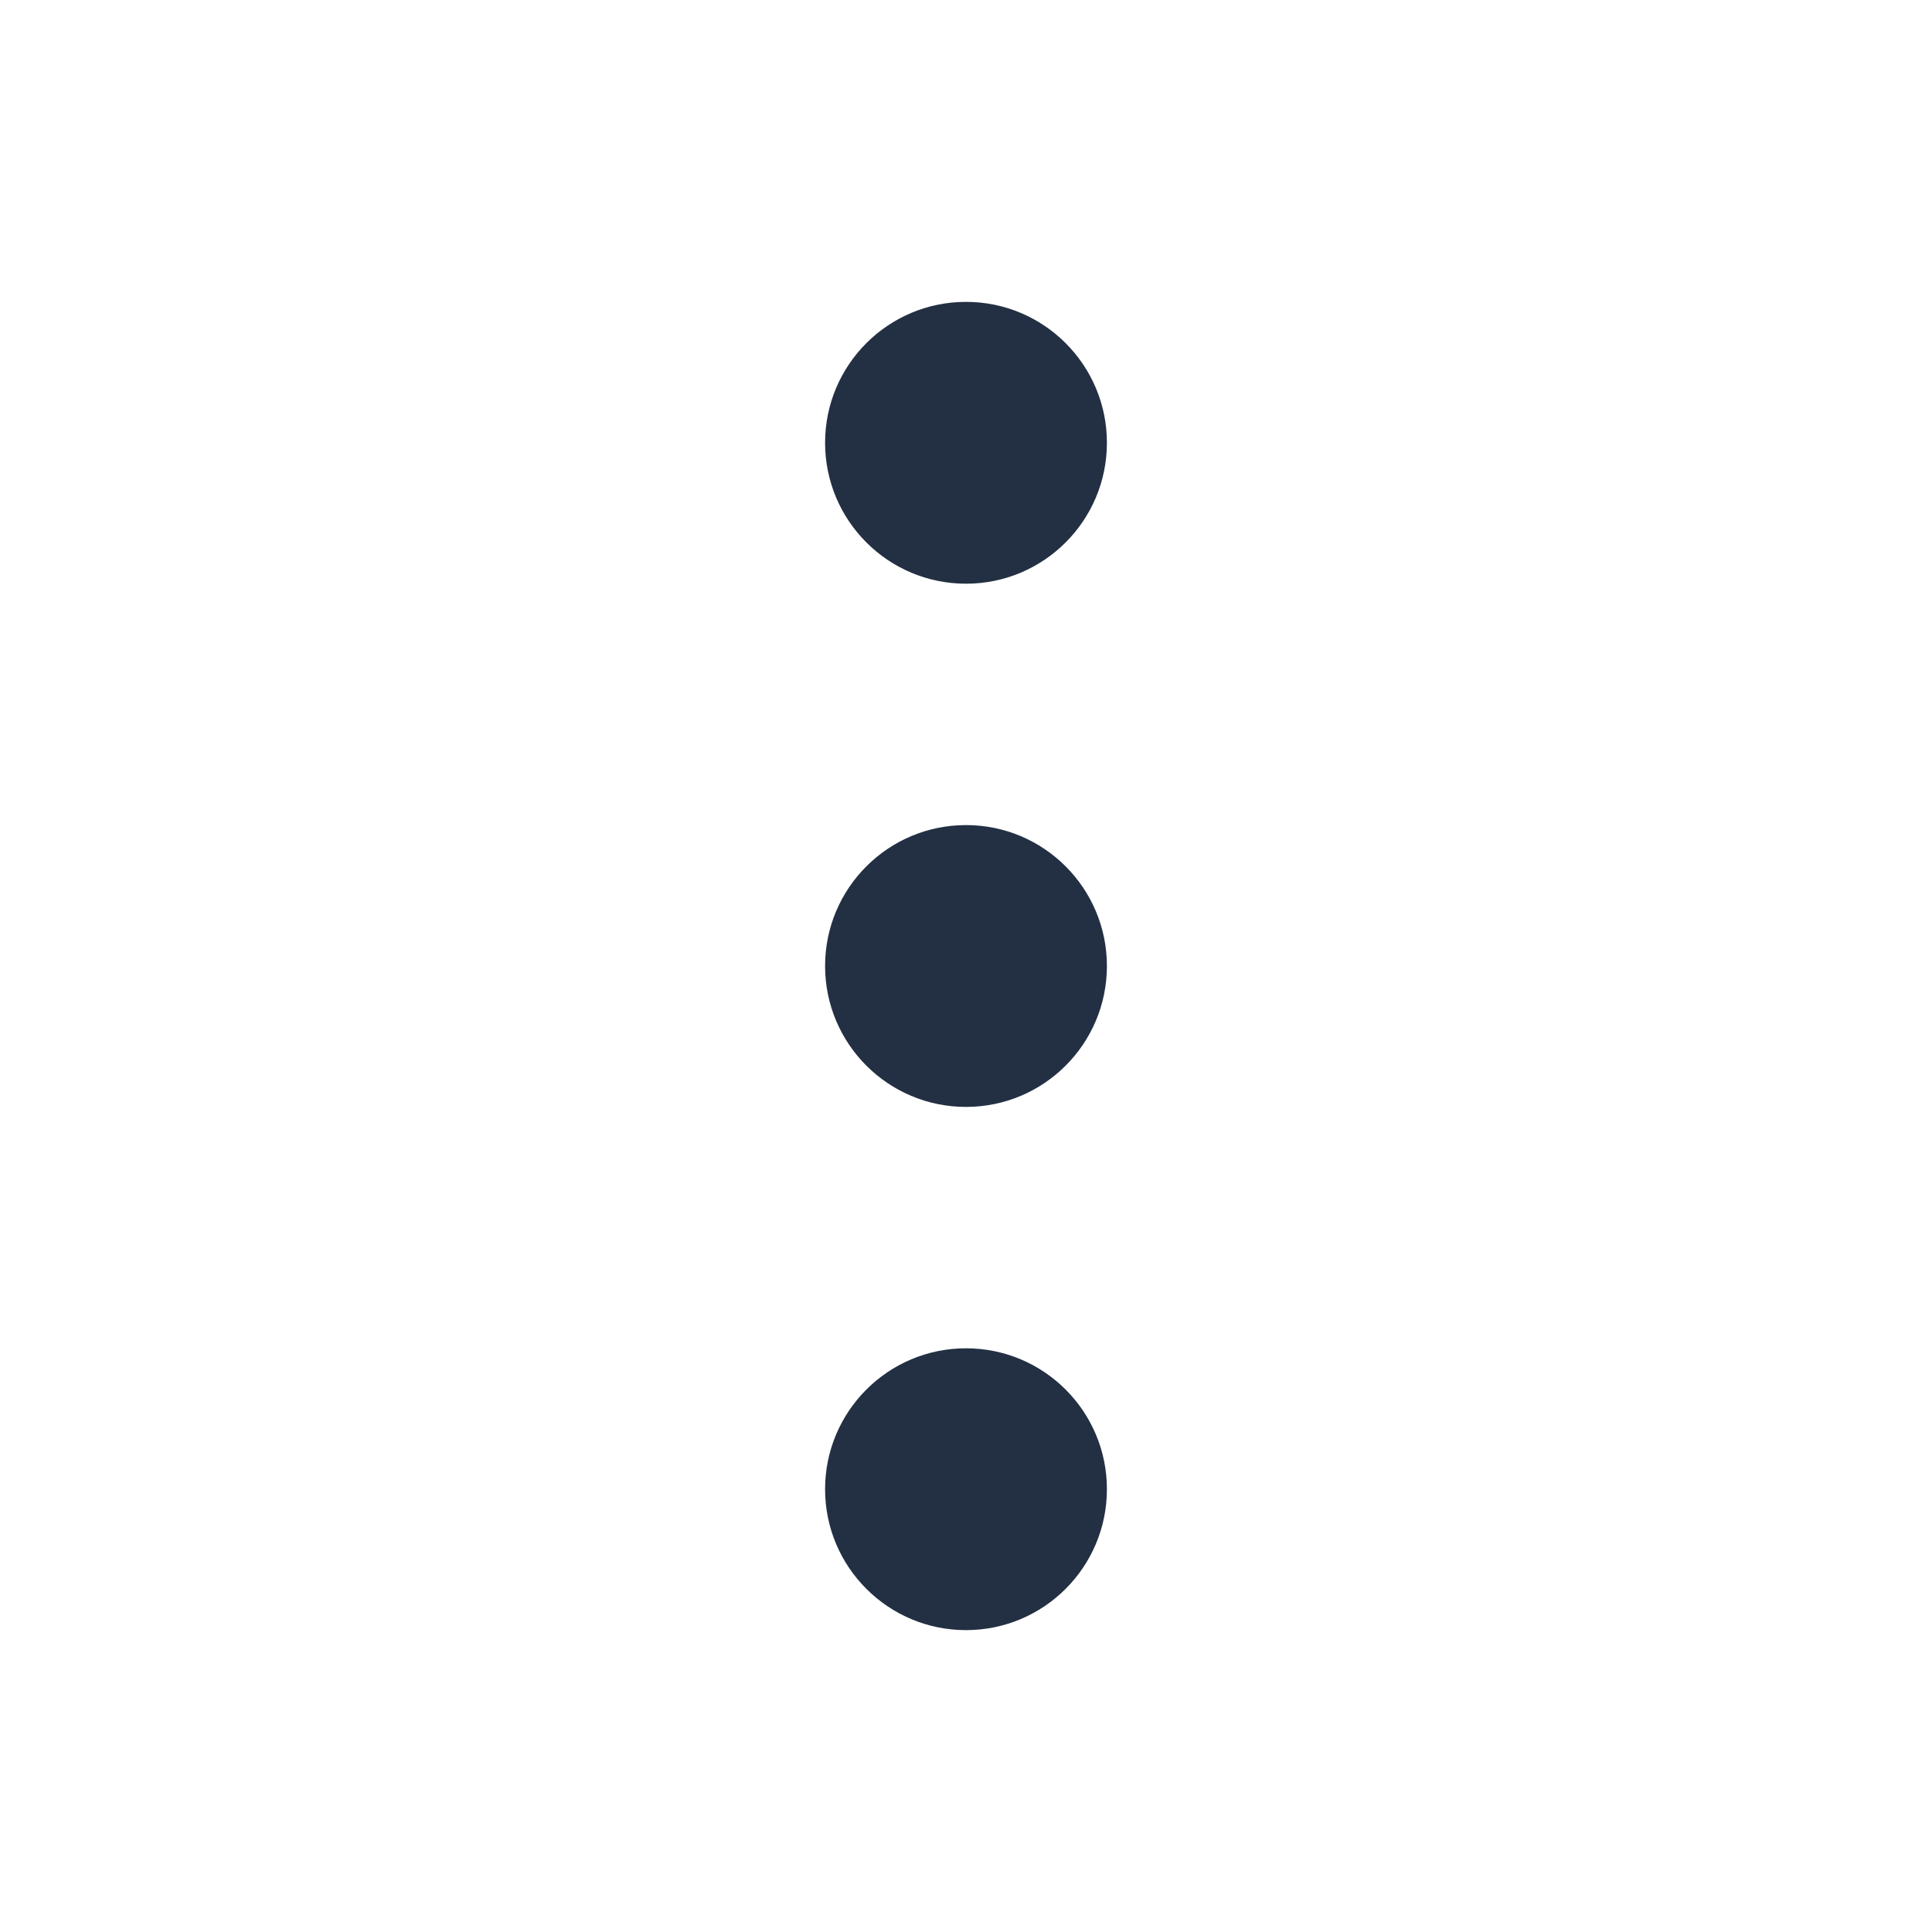
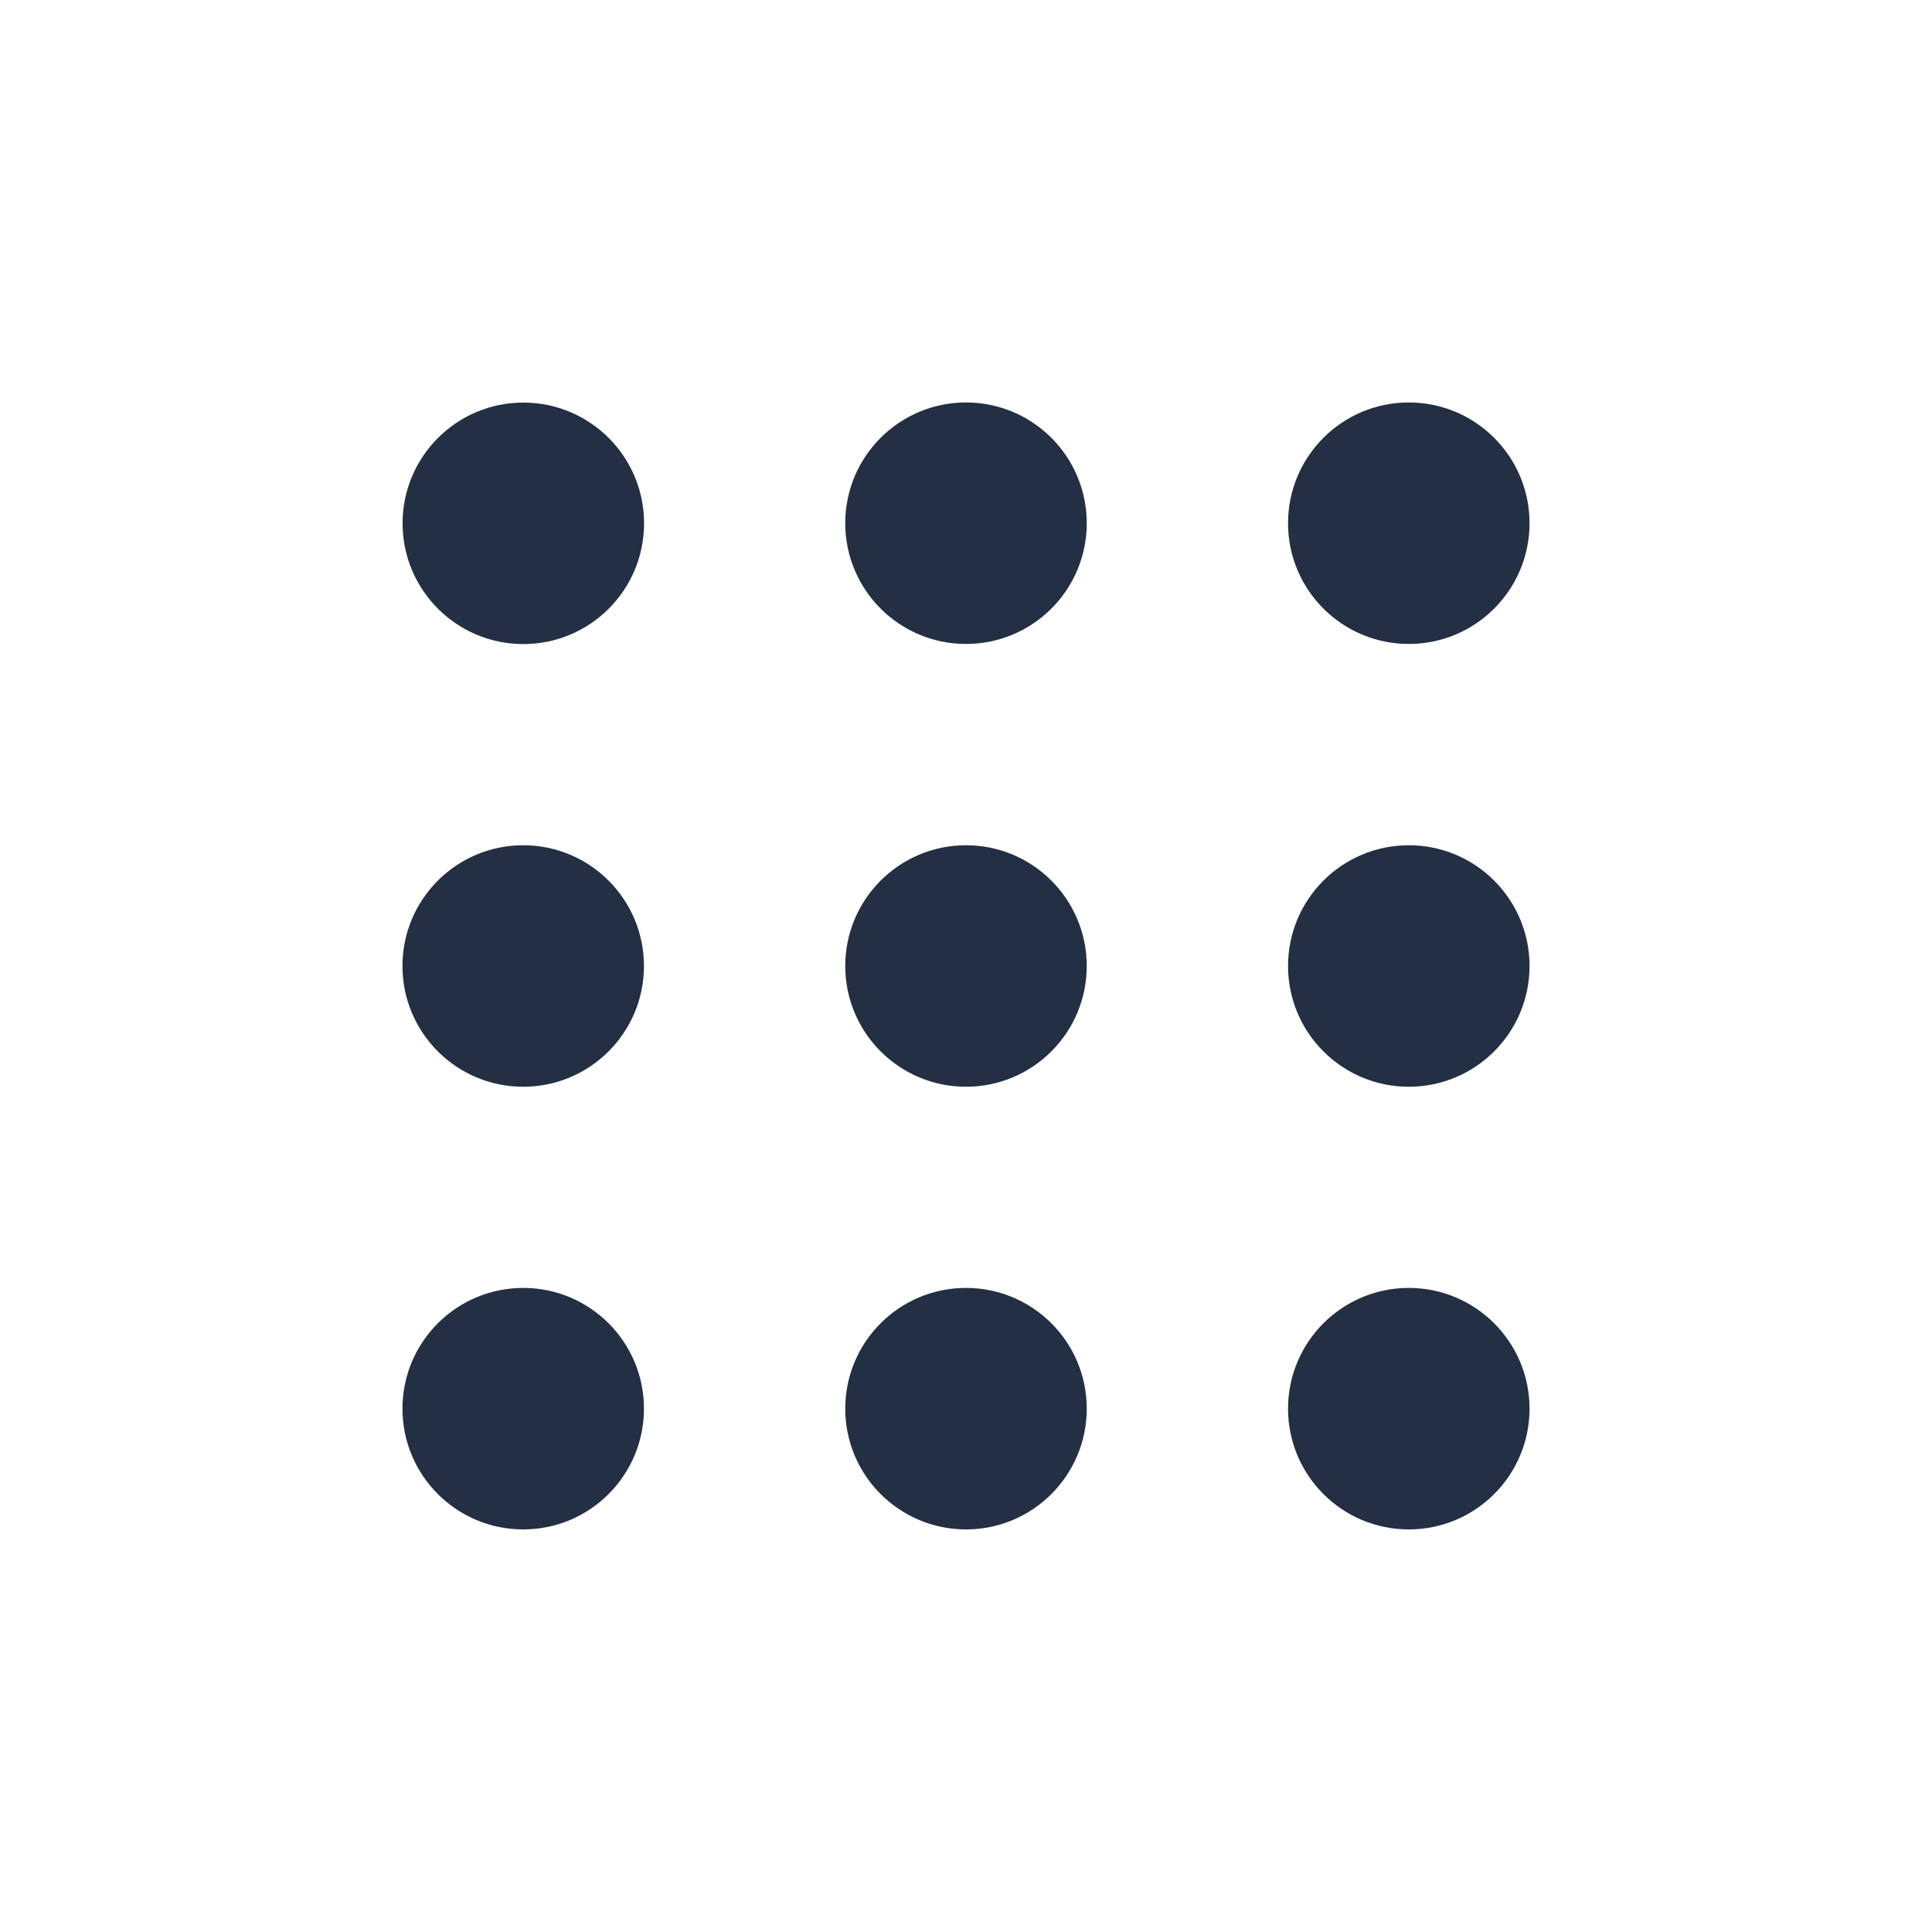
<svg xmlns="http://www.w3.org/2000/svg" width="16" height="16" viewBox="0 0 16 16" fill="none">
-   <circle cx="8" cy="3.667" r="1.167" fill="#233043" />
-   <circle cx="8" cy="8" r="1.167" fill="#233043" />
-   <circle cx="8" cy="12.333" r="1.167" fill="#233043" />
+   <circle cx="4.334" cy="4.334" r="1" fill="#233043" />
+   <circle cx="8" cy="4.333" r="1" fill="#233043" />
+   <circle cx="11.667" cy="4.333" r="1" fill="#233043" />
+   <circle cx="4.333" cy="8" r="1" fill="#233043" />
+   <circle cx="4.333" cy="11.666" r="1" fill="#233043" />
+   <circle cx="8" cy="8" r="1" fill="#233043" />
+   <circle cx="8" cy="11.666" r="1" fill="#233043" />
+   <circle cx="11.667" cy="8" r="1" fill="#233043" />
+   <circle cx="11.667" cy="11.666" r="1" fill="#233043" />
</svg>
